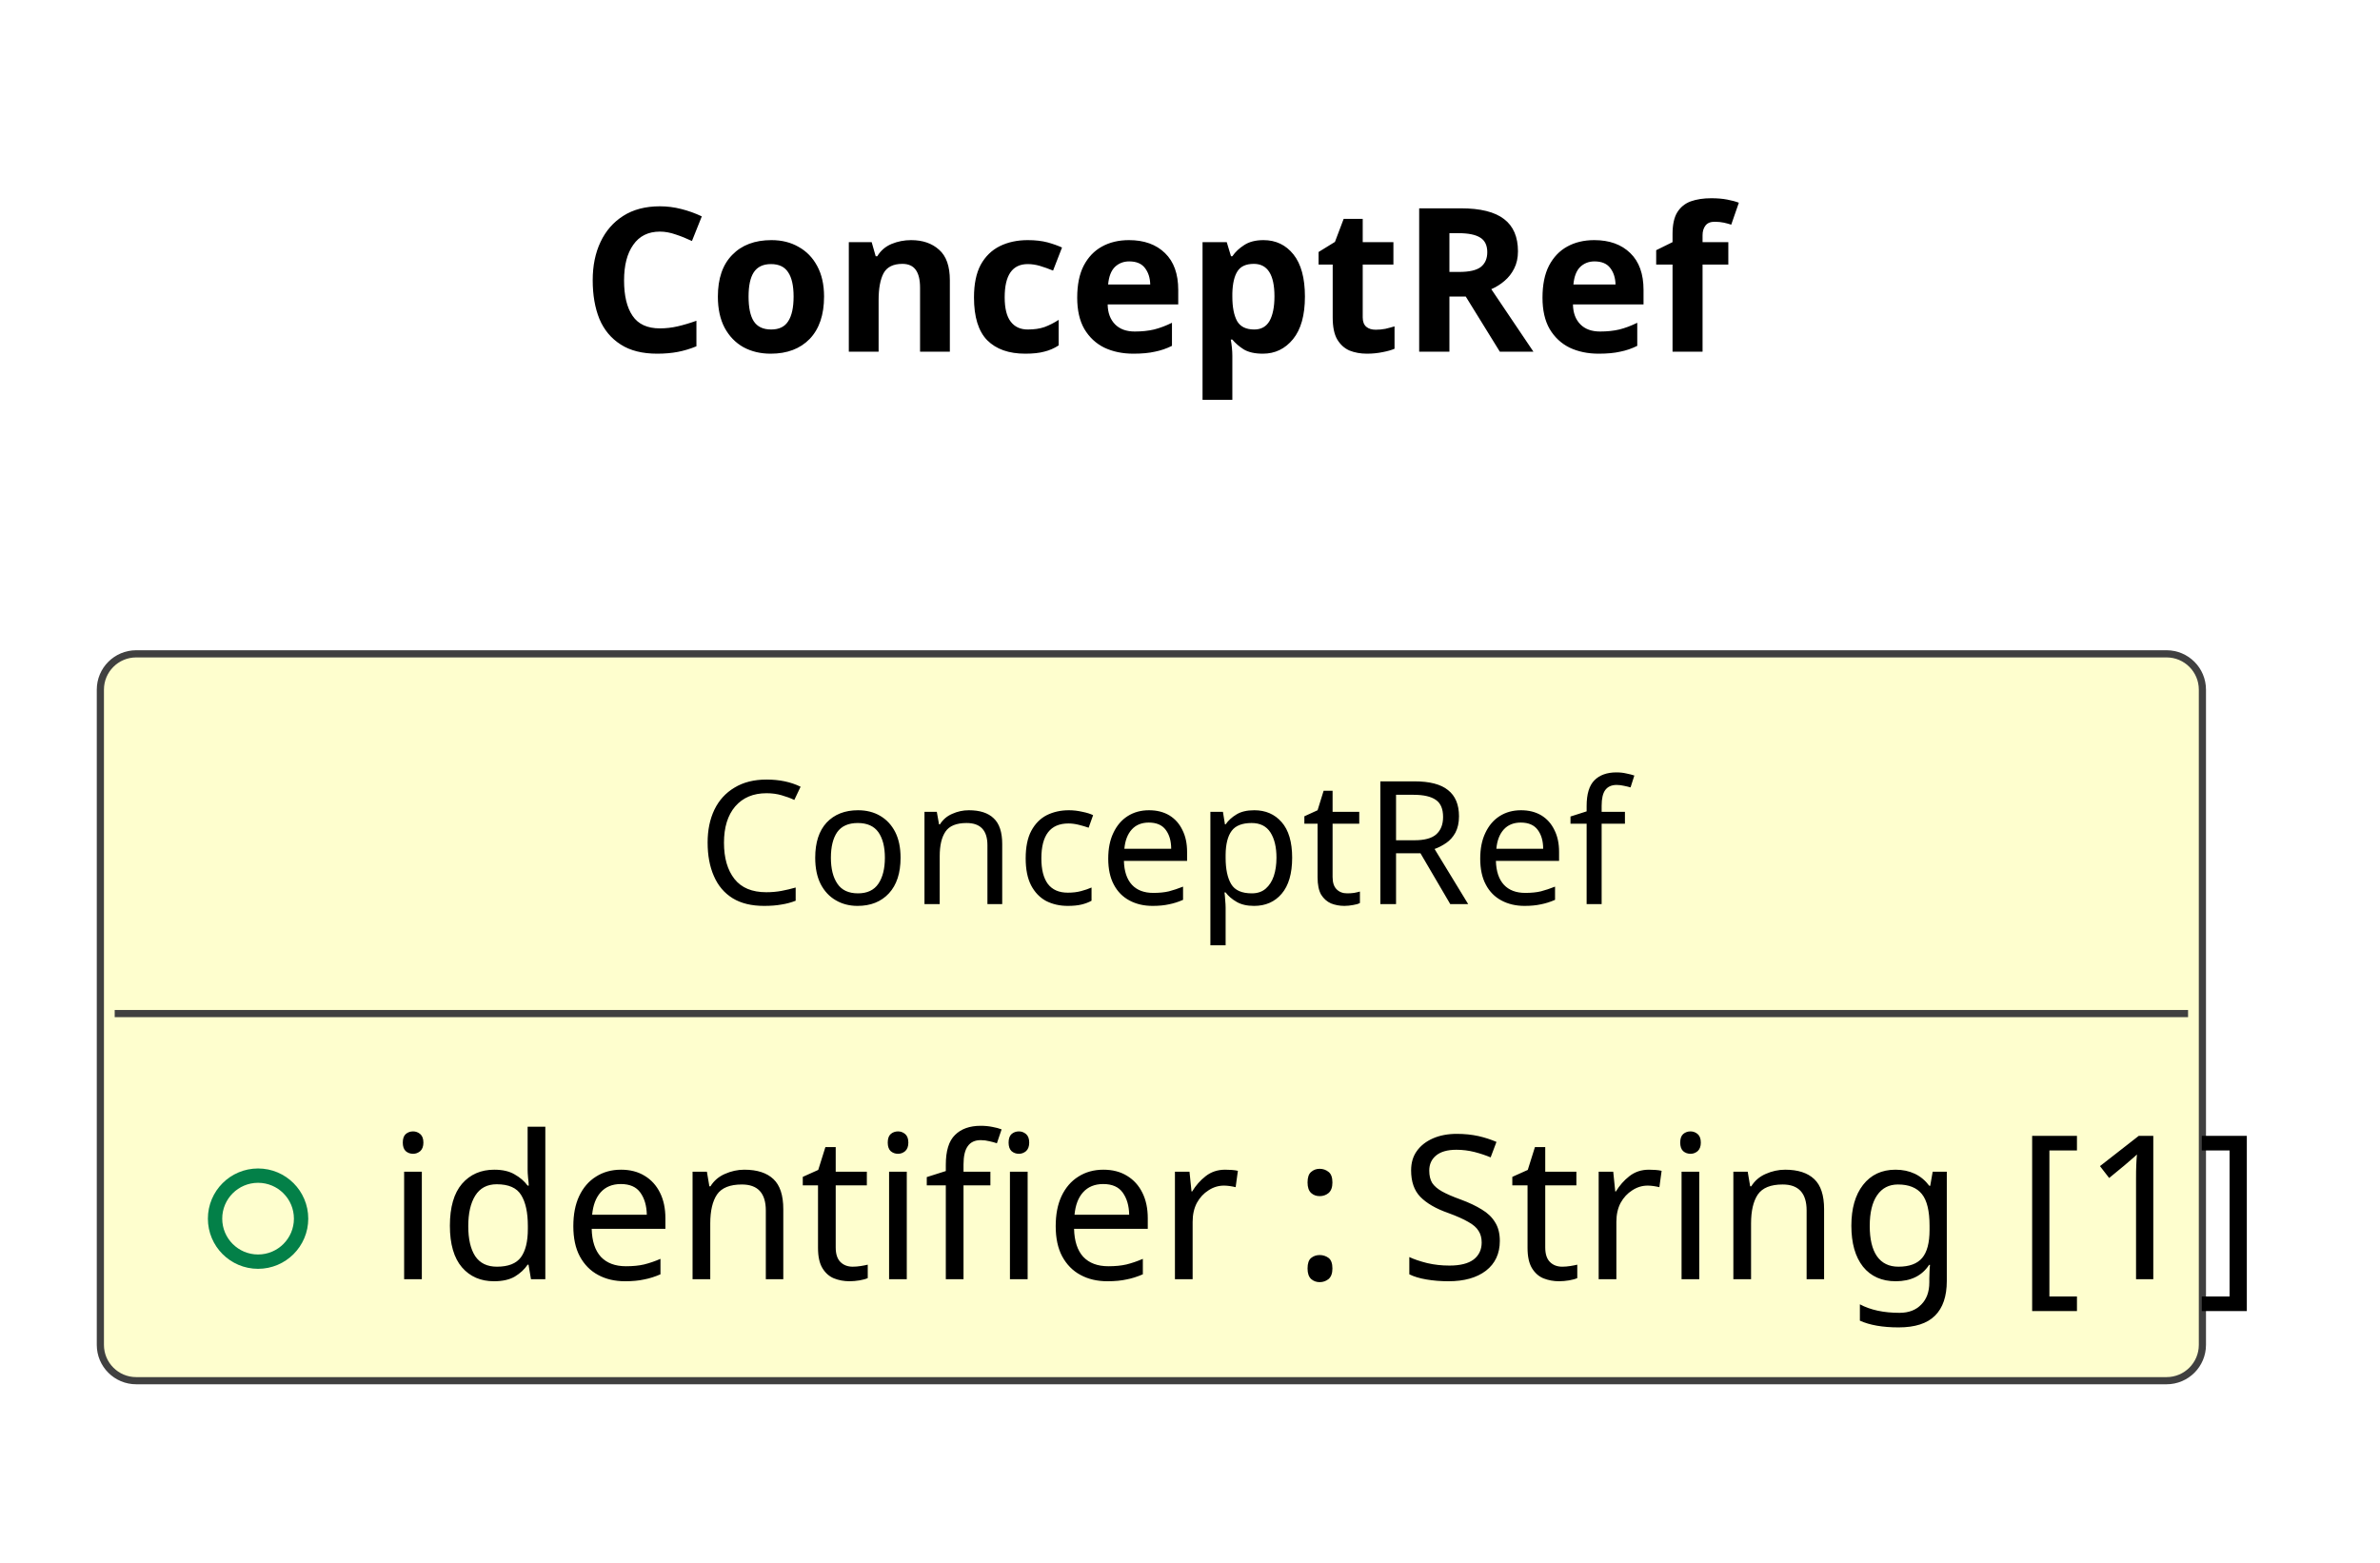
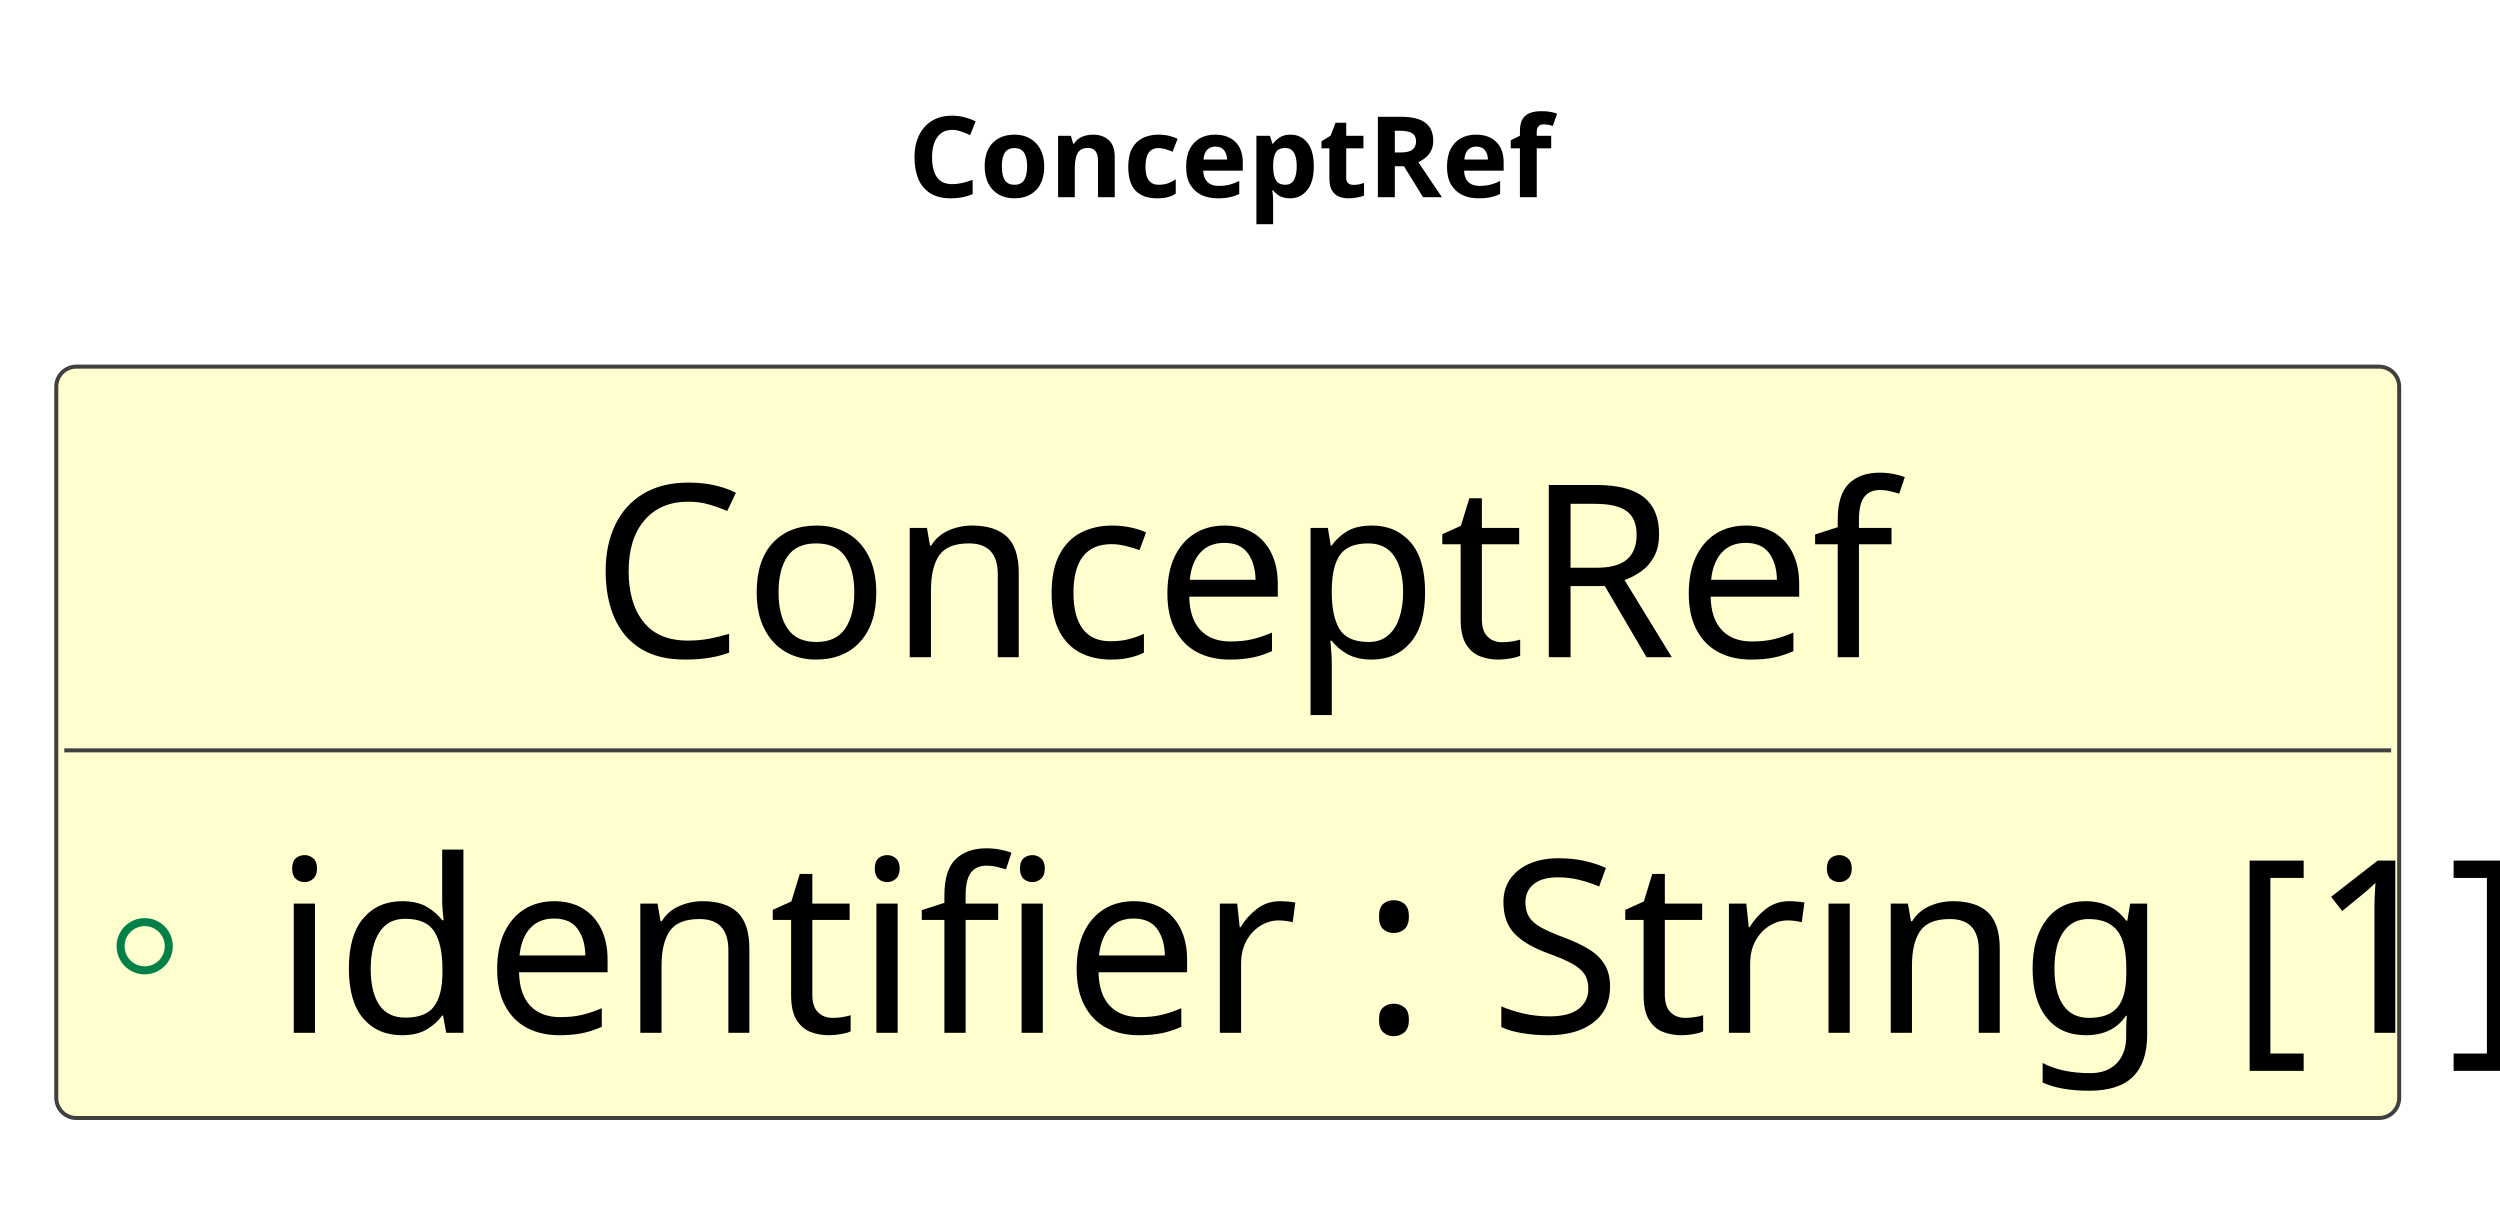
- <svg xmlns="http://www.w3.org/2000/svg" contentStyleType="text/css" data-diagram-type="CLASS" height="109px" preserveAspectRatio="none" style="width:166px;height:109px;background:#FFFFFF;" version="1.1" viewBox="0 0 166 109" width="166px" zoomAndPan="magnify">
+ <svg xmlns="http://www.w3.org/2000/svg" contentStyleType="text/css" data-diagram-type="CLASS" height="152px" preserveAspectRatio="none" style="width:311px;height:152px;background:#FFFFFF;" version="1.1" viewBox="0 0 311 152" width="311px" zoomAndPan="magnify">
  <defs />
  <g>
    <g class="title" data-source-line="1">
-       <text fill="#000000" font-family="sans-serif" font-size="14" font-weight="700" lengthAdjust="spacing" textLength="78.559" x="40.527" y="24.533">ConceptRef</text>
+       <text fill="#000000" font-family="sans-serif" font-size="14" font-weight="700" lengthAdjust="spacing" textLength="78.559" x="112.949" y="24.533">ConceptRef</text>
    </g>
-     <g class="entity" data-qualified-name="ConceptRef" data-source-line="15" id="ent0002">
-       <rect fill="#FEFECE" height="50.703" rx="2.5" ry="2.5" style="stroke:#404040;stroke-width:0.5;" width="146.613" x="7" y="45.609" />
-       <text fill="#000000" font-family="sans-serif" font-size="12" lengthAdjust="spacing" textLength="63.369" x="48.622" y="63.066">ConceptRef</text>
-       <line style="stroke:#404040;stroke-width:0.5;" x1="8" x2="152.613" y1="70.703" y2="70.703" />
+     <g class="entity" data-qualified-name="ConceptRef" data-source-line="16" id="ent0002">
+       <rect fill="#FEFECE" height="93.469" rx="2.5" ry="2.5" style="stroke:#404040;stroke-width:0.5;" width="291.457" x="7" y="45.609" />
+       <text fill="#000000" font-family="sans-serif" font-size="30" lengthAdjust="spacing" textLength="158.423" x="73.517" y="81.752">ConceptRef</text>
+       <line style="stroke:#404040;stroke-width:0.5;" x1="8" x2="297.457" y1="93.344" y2="93.344" />
      <g data-visibility-modifier="PUBLIC_FIELD">
-         <ellipse cx="18" cy="85.008" fill="none" rx="3" ry="3" style="stroke:#038048;stroke-width:1;" />
+         <ellipse cx="18" cy="117.711" fill="none" rx="3" ry="3" style="stroke:#038048;stroke-width:1;" />
      </g>
-       <text fill="#000000" font-family="sans-serif" font-size="14" lengthAdjust="spacing" textLength="120.613" x="27" y="89.236">identifier : String [1]</text>
+       <text fill="#000000" font-family="sans-serif" font-size="30" lengthAdjust="spacing" textLength="258.457" x="34" y="128.486">identifier : String [1]</text>
    </g>
  </g>
</svg>
